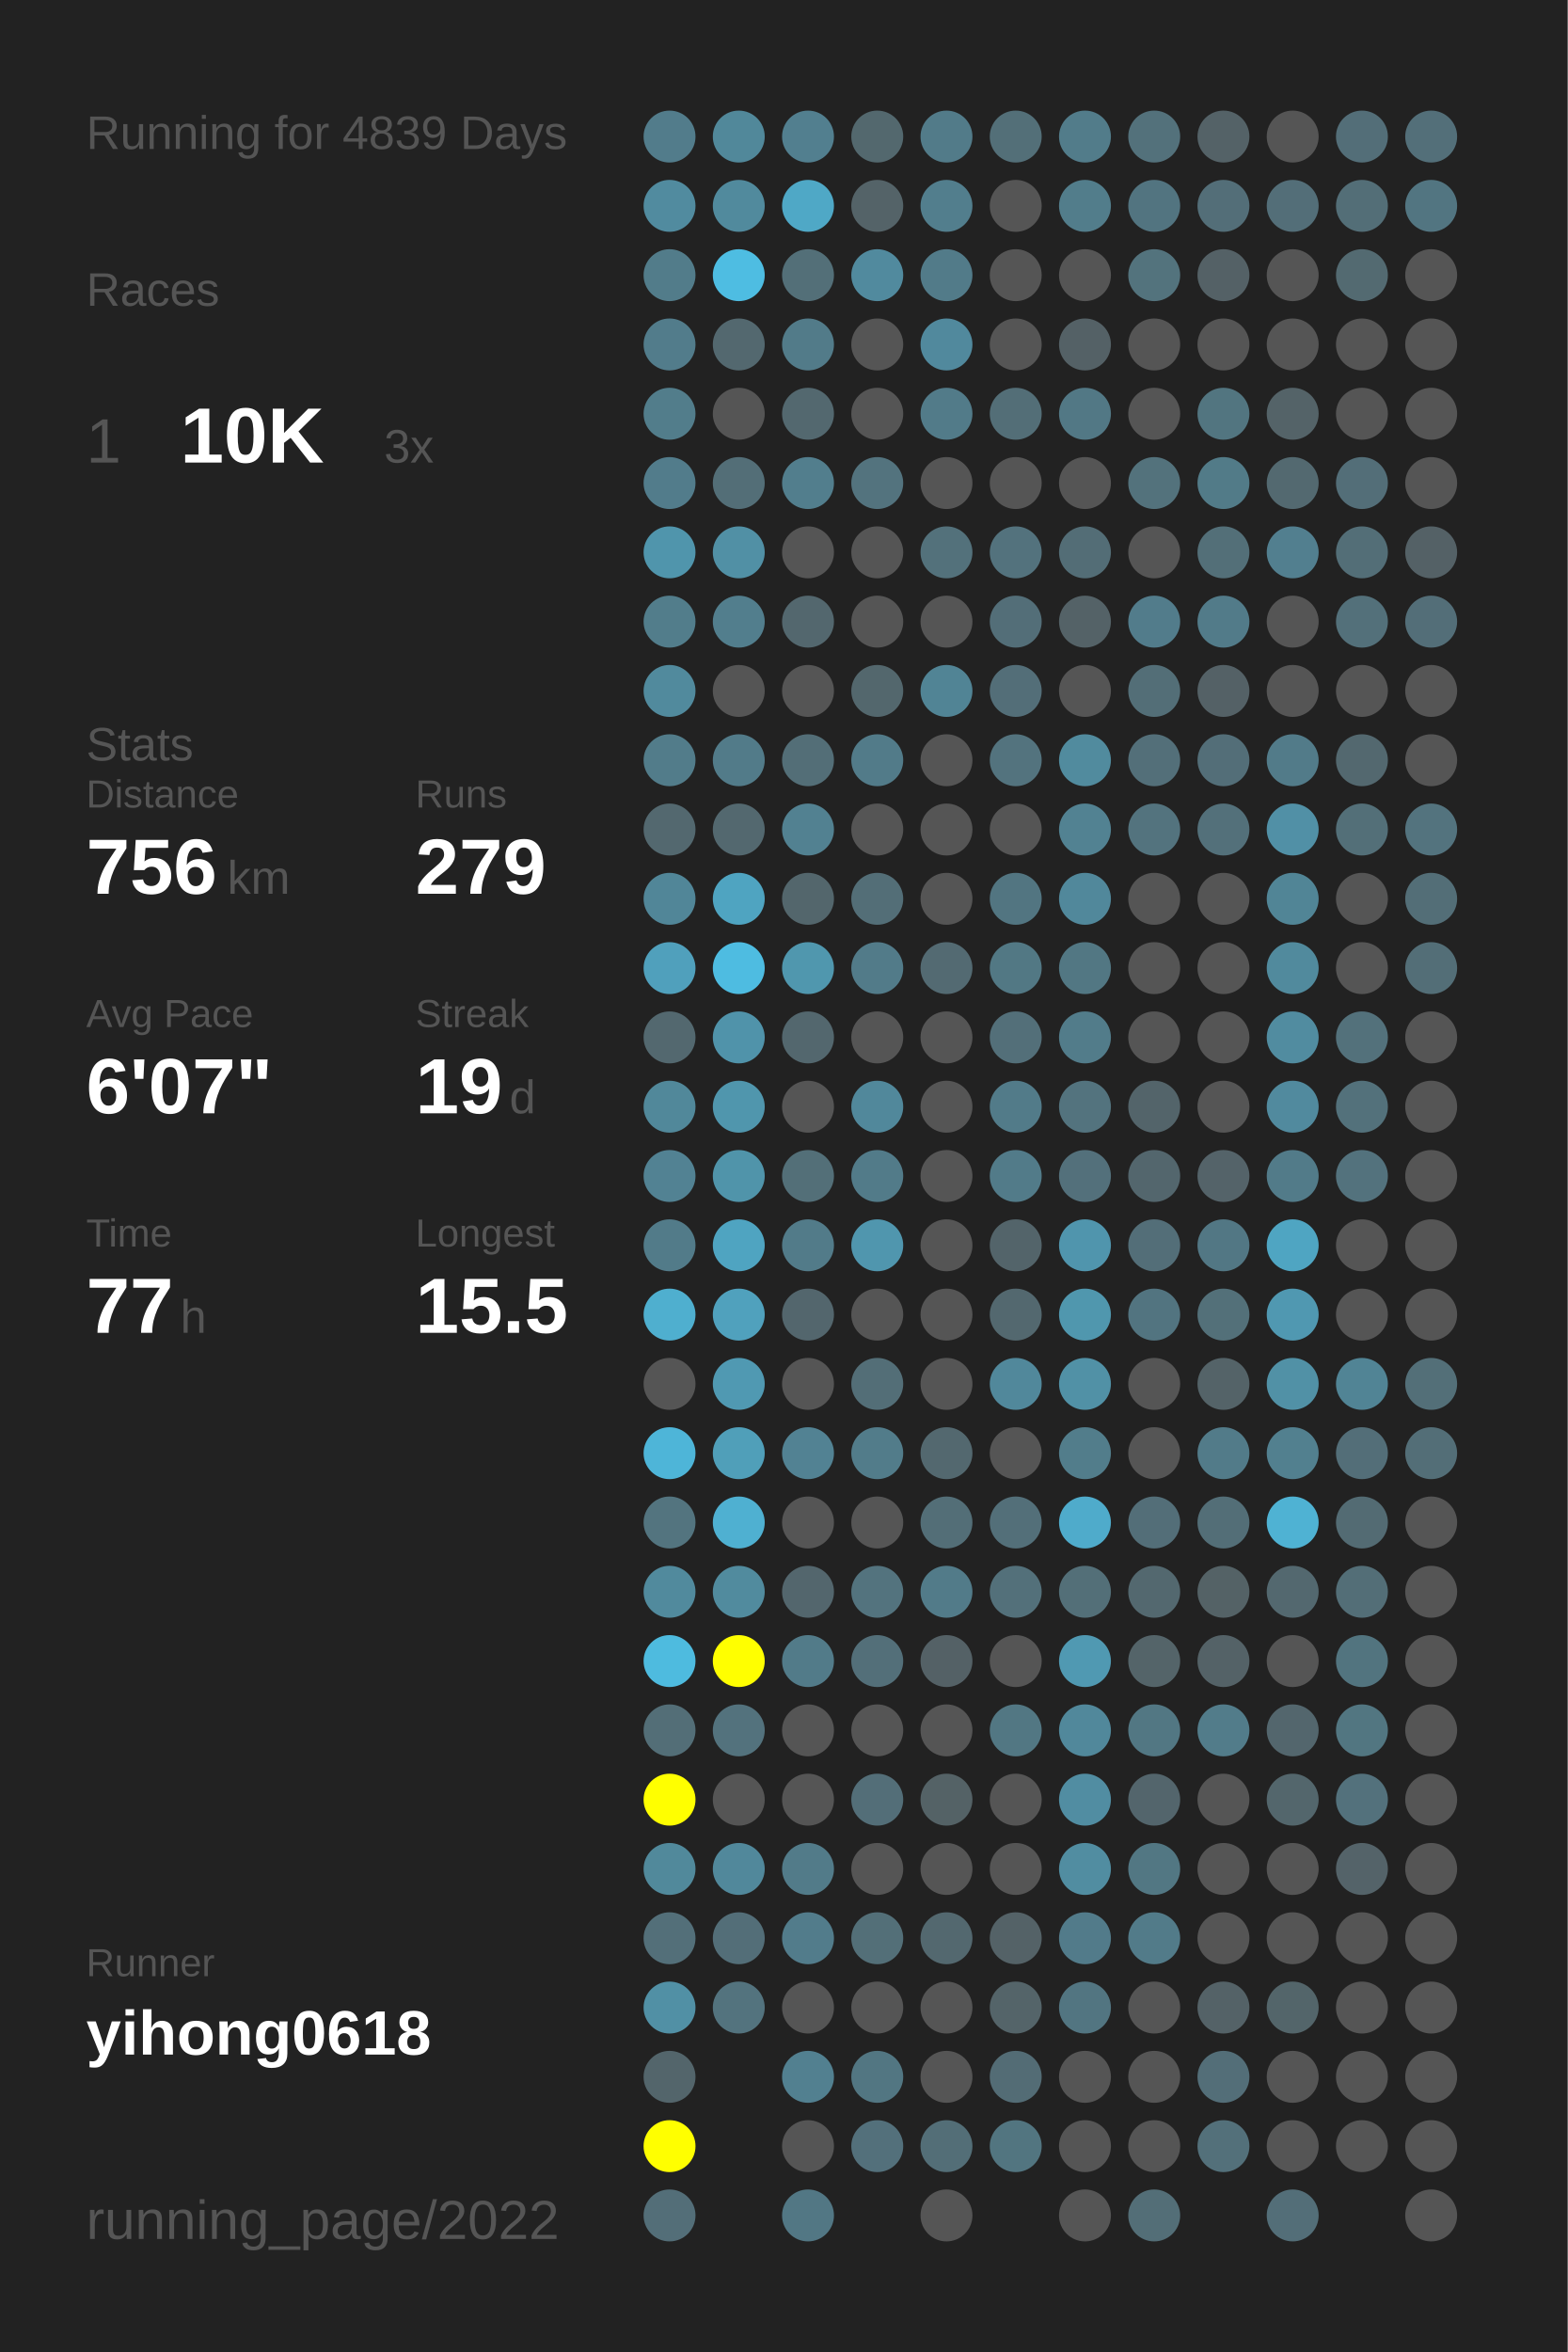
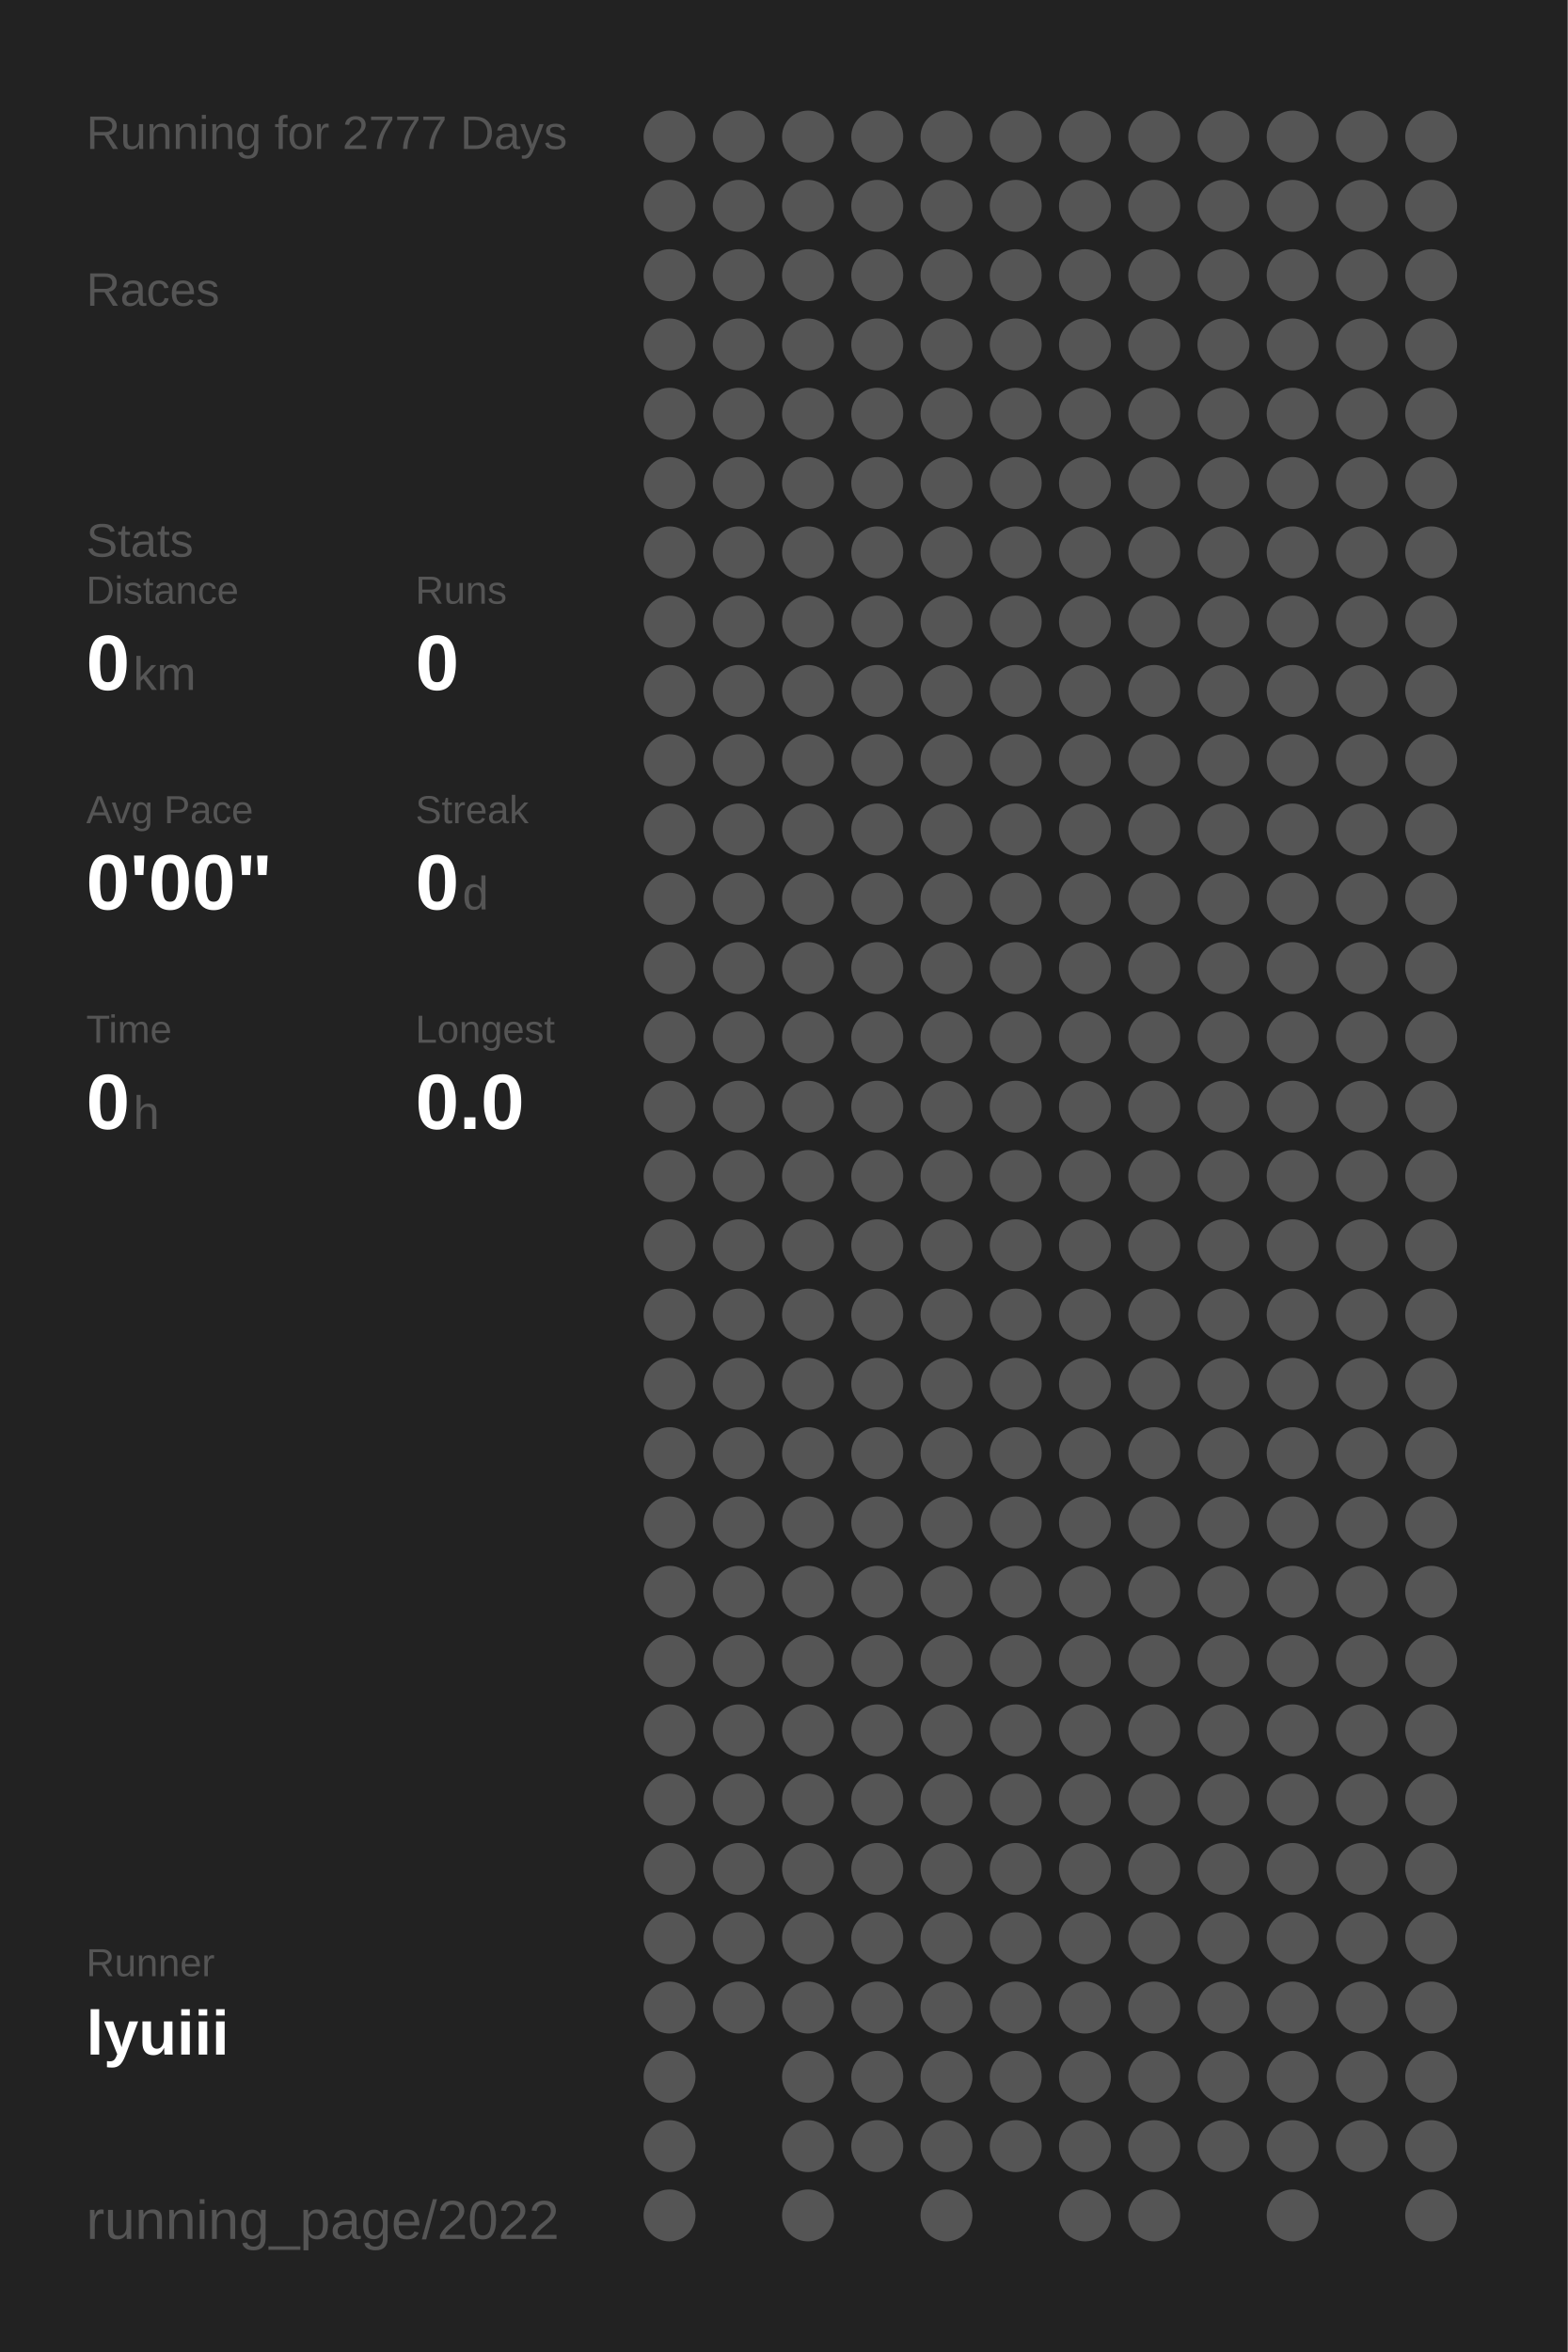
<svg xmlns="http://www.w3.org/2000/svg" baseProfile="full" height="300mm" version="1.1" viewBox="0,0,200,300" width="200mm">
  <defs />
  <rect fill="#222222" height="300" width="200" x="0" y="0" />
-   <text fill="#555555" style="font-size:6px; font-family:Arial;" x="11" y="19">Running for 4839 Days</text>
+   <text fill="#555555" style="font-size:6px; font-family:Arial;" x="11" y="19">Running for 2777 Days</text>
  <text fill="#555555" style="font-size:6px; font-family:Arial;" x="11" y="39">Races</text>
-   <text fill="#555555" style="font-size:8px; font-family:Arial;" x="11" y="59">1</text>
-   <text fill="#FFFFFF" style="font-size:10px; font-family:Arial; font-weight:bold;" x="23" y="59">10K</text>
-   <text fill="#555555" style="font-size:6px; font-family:Arial;" x="49" y="59">3x</text>
-   <text fill="#555555" style="font-size:6px; font-family:Arial;" x="11" y="97">Stats</text>
-   <text fill="#555555" style="font-size:5px; font-family:Arial;" x="11" y="103">Distance</text>
-   <text fill="#FFFFFF" style="font-size:10px; font-family:Arial; font-weight:bold;" x="11" y="114">756</text>
-   <text fill="#555555" style="font-size:6px; font-family:Arial;" x="29" y="114">km</text>
-   <text fill="#555555" style="font-size:5px; font-family:Arial;" x="53" y="103">Runs</text>
-   <text fill="#FFFFFF" style="font-size:10px; font-family:Arial; font-weight:bold;" x="53" y="114">279</text>
-   <text fill="#555555" style="font-size:5px; font-family:Arial;" x="11" y="131">Avg Pace</text>
-   <text fill="#FFFFFF" style="font-size:10px; font-family:Arial; font-weight:bold;" x="11" y="142">6'07"</text>
-   <text fill="#555555" style="font-size:5px; font-family:Arial;" x="53" y="131">Streak</text>
-   <text fill="#FFFFFF" style="font-size:10px; font-family:Arial; font-weight:bold;" x="53" y="142">19</text>
-   <text fill="#555555" style="font-size:6px; font-family:Arial;" x="65" y="142">d</text>
-   <text fill="#555555" style="font-size:5px; font-family:Arial;" x="11" y="159">Time</text>
-   <text fill="#FFFFFF" style="font-size:10px; font-family:Arial; font-weight:bold;" x="11" y="170">77</text>
-   <text fill="#555555" style="font-size:6px; font-family:Arial;" x="23" y="170">h</text>
-   <text fill="#555555" style="font-size:5px; font-family:Arial;" x="53" y="159">Longest</text>
-   <text fill="#FFFFFF" style="font-size:10px; font-family:Arial; font-weight:bold;" x="53" y="170">15.5</text>
+   <text fill="#555555" style="font-size:6px; font-family:Arial;" x="11" y="71">Stats</text>
+   <text fill="#555555" style="font-size:5px; font-family:Arial;" x="11" y="77">Distance</text>
+   <text fill="#FFFFFF" style="font-size:10px; font-family:Arial; font-weight:bold;" x="11" y="88">0</text>
+   <text fill="#555555" style="font-size:6px; font-family:Arial;" x="17" y="88">km</text>
+   <text fill="#555555" style="font-size:5px; font-family:Arial;" x="53" y="77">Runs</text>
+   <text fill="#FFFFFF" style="font-size:10px; font-family:Arial; font-weight:bold;" x="53" y="88">0</text>
+   <text fill="#555555" style="font-size:5px; font-family:Arial;" x="11" y="105">Avg Pace</text>
+   <text fill="#FFFFFF" style="font-size:10px; font-family:Arial; font-weight:bold;" x="11" y="116">0'00"</text>
+   <text fill="#555555" style="font-size:5px; font-family:Arial;" x="53" y="105">Streak</text>
+   <text fill="#FFFFFF" style="font-size:10px; font-family:Arial; font-weight:bold;" x="53" y="116">0</text>
+   <text fill="#555555" style="font-size:6px; font-family:Arial;" x="59" y="116">d</text>
+   <text fill="#555555" style="font-size:5px; font-family:Arial;" x="11" y="133">Time</text>
+   <text fill="#FFFFFF" style="font-size:10px; font-family:Arial; font-weight:bold;" x="11" y="144">0</text>
+   <text fill="#555555" style="font-size:6px; font-family:Arial;" x="17" y="144">h</text>
+   <text fill="#555555" style="font-size:5px; font-family:Arial;" x="53" y="133">Longest</text>
+   <text fill="#FFFFFF" style="font-size:10px; font-family:Arial; font-weight:bold;" x="53" y="144">0.0</text>
  <text fill="#555555" style="font-size:5px; font-family:Arial;" x="11" y="252.065">Runner</text>
-   <text fill="#FFFFFF" style="font-size:8px; font-family:Arial; font-weight:bold;" x="11" y="262.065">yihong0618</text>
+   <text fill="#FFFFFF" style="font-size:8px; font-family:Arial; font-weight:bold;" x="11" y="262.065">lyuiii</text>
  <text fill="#555555" style="font-size:7px; font-family:Arial;" x="11" y="285.581">running_page/2022</text>
-   <circle cx="85.417" cy="17.419" fill="#527c8b" r="3.312" />
-   <circle cx="85.417" cy="26.258" fill="#518b9f" r="3.312" />
-   <circle cx="85.417" cy="35.097" fill="#527c8a" r="3.312" />
-   <circle cx="85.417" cy="43.935" fill="#527c8b" r="3.312" />
-   <circle cx="85.417" cy="52.774" fill="#527d8b" r="3.312" />
-   <circle cx="85.417" cy="61.613" fill="#527c8b" r="3.312" />
-   <circle cx="85.417" cy="70.452" fill="#5095ac" r="3.312" />
-   <circle cx="85.417" cy="79.29" fill="#527d8b" r="3.312" />
-   <circle cx="85.417" cy="88.129" fill="#518a9d" r="3.312" />
-   <circle cx="85.417" cy="96.968" fill="#527c8a" r="3.312" />
-   <circle cx="85.417" cy="105.806" fill="#53686f" r="3.312" />
-   <circle cx="85.417" cy="114.645" fill="#518698" r="3.312" />
-   <circle cx="85.417" cy="123.484" fill="#50a0bc" r="3.312" />
-   <circle cx="85.417" cy="132.323" fill="#53686f" r="3.312" />
-   <circle cx="85.417" cy="141.161" fill="#51889a" r="3.312" />
-   <circle cx="85.417" cy="150" fill="#528293" r="3.312" />
-   <circle cx="85.417" cy="158.839" fill="#527b89" r="3.312" />
-   <circle cx="85.417" cy="167.677" fill="#4fafcf" r="3.312" />
+   <circle cx="85.417" cy="17.419" fill="#555555" r="3.312" />
+   <circle cx="85.417" cy="26.258" fill="#555555" r="3.312" />
+   <circle cx="85.417" cy="35.097" fill="#555555" r="3.312" />
+   <circle cx="85.417" cy="43.935" fill="#555555" r="3.312" />
+   <circle cx="85.417" cy="52.774" fill="#555555" r="3.312" />
+   <circle cx="85.417" cy="61.613" fill="#555555" r="3.312" />
+   <circle cx="85.417" cy="70.452" fill="#555555" r="3.312" />
+   <circle cx="85.417" cy="79.29" fill="#555555" r="3.312" />
+   <circle cx="85.417" cy="88.129" fill="#555555" r="3.312" />
+   <circle cx="85.417" cy="96.968" fill="#555555" r="3.312" />
+   <circle cx="85.417" cy="105.806" fill="#555555" r="3.312" />
+   <circle cx="85.417" cy="114.645" fill="#555555" r="3.312" />
+   <circle cx="85.417" cy="123.484" fill="#555555" r="3.312" />
+   <circle cx="85.417" cy="132.323" fill="#555555" r="3.312" />
+   <circle cx="85.417" cy="141.161" fill="#555555" r="3.312" />
+   <circle cx="85.417" cy="150" fill="#555555" r="3.312" />
+   <circle cx="85.417" cy="158.839" fill="#555555" r="3.312" />
+   <circle cx="85.417" cy="167.677" fill="#555555" r="3.312" />
  <circle cx="85.417" cy="176.516" fill="#555555" r="3.312" />
-   <circle cx="85.417" cy="185.355" fill="#4eb5d8" r="3.312" />
-   <circle cx="85.417" cy="194.194" fill="#53747f" r="3.312" />
-   <circle cx="85.417" cy="203.032" fill="#518a9d" r="3.312" />
-   <circle cx="85.417" cy="211.871" fill="#4ebbdf" r="3.312" />
-   <circle cx="85.417" cy="220.71" fill="#536e77" r="3.312" />
-   <circle cx="85.417" cy="229.548" fill="#FFFF00" r="3.312" />
-   <circle cx="85.417" cy="238.387" fill="#51899b" r="3.312" />
-   <circle cx="85.417" cy="247.226" fill="#536f79" r="3.312" />
-   <circle cx="85.417" cy="256.065" fill="#5190a5" r="3.312" />
-   <circle cx="85.417" cy="264.903" fill="#53656b" r="3.312" />
-   <circle cx="85.417" cy="273.742" fill="#FFFF00" r="3.312" />
-   <circle cx="85.417" cy="282.581" fill="#536e78" r="3.312" />
-   <circle cx="94.25" cy="17.419" fill="#51889a" r="3.312" />
-   <circle cx="94.25" cy="26.258" fill="#518a9d" r="3.312" />
-   <circle cx="94.25" cy="35.097" fill="#4ebde2" r="3.312" />
-   <circle cx="94.25" cy="43.935" fill="#53686f" r="3.312" />
+   <circle cx="85.417" cy="185.355" fill="#555555" r="3.312" />
+   <circle cx="85.417" cy="194.194" fill="#555555" r="3.312" />
+   <circle cx="85.417" cy="203.032" fill="#555555" r="3.312" />
+   <circle cx="85.417" cy="211.871" fill="#555555" r="3.312" />
+   <circle cx="85.417" cy="220.71" fill="#555555" r="3.312" />
+   <circle cx="85.417" cy="229.548" fill="#555555" r="3.312" />
+   <circle cx="85.417" cy="238.387" fill="#555555" r="3.312" />
+   <circle cx="85.417" cy="247.226" fill="#555555" r="3.312" />
+   <circle cx="85.417" cy="256.065" fill="#555555" r="3.312" />
+   <circle cx="85.417" cy="264.903" fill="#555555" r="3.312" />
+   <circle cx="85.417" cy="273.742" fill="#555555" r="3.312" />
+   <circle cx="85.417" cy="282.581" fill="#555555" r="3.312" />
+   <circle cx="94.25" cy="17.419" fill="#555555" r="3.312" />
+   <circle cx="94.25" cy="26.258" fill="#555555" r="3.312" />
+   <circle cx="94.25" cy="35.097" fill="#555555" r="3.312" />
+   <circle cx="94.25" cy="43.935" fill="#555555" r="3.312" />
  <circle cx="94.25" cy="52.774" fill="#555555" r="3.312" />
-   <circle cx="94.25" cy="61.613" fill="#536e77" r="3.312" />
-   <circle cx="94.25" cy="70.452" fill="#5190a5" r="3.312" />
-   <circle cx="94.25" cy="79.29" fill="#527e8d" r="3.312" />
+   <circle cx="94.25" cy="61.613" fill="#555555" r="3.312" />
+   <circle cx="94.25" cy="70.452" fill="#555555" r="3.312" />
+   <circle cx="94.25" cy="79.29" fill="#555555" r="3.312" />
  <circle cx="94.25" cy="88.129" fill="#555555" r="3.312" />
-   <circle cx="94.25" cy="96.968" fill="#527b89" r="3.312" />
-   <circle cx="94.25" cy="105.806" fill="#53686f" r="3.312" />
-   <circle cx="94.25" cy="114.645" fill="#4fa4c1" r="3.312" />
-   <circle cx="94.25" cy="123.484" fill="#4ebce1" r="3.312" />
-   <circle cx="94.25" cy="132.323" fill="#5093aa" r="3.312" />
-   <circle cx="94.25" cy="141.161" fill="#5096ad" r="3.312" />
-   <circle cx="94.25" cy="150" fill="#5094aa" r="3.312" />
-   <circle cx="94.25" cy="158.839" fill="#4fa4c1" r="3.312" />
-   <circle cx="94.25" cy="167.677" fill="#50a1bd" r="3.312" />
-   <circle cx="94.25" cy="176.516" fill="#5099b2" r="3.312" />
-   <circle cx="94.25" cy="185.355" fill="#509fb9" r="3.312" />
-   <circle cx="94.25" cy="194.194" fill="#4fb0d1" r="3.312" />
-   <circle cx="94.25" cy="203.032" fill="#518b9e" r="3.312" />
-   <circle cx="94.25" cy="211.871" fill="#FFFF00" r="3.312" />
-   <circle cx="94.25" cy="220.71" fill="#53727d" r="3.312" />
+   <circle cx="94.25" cy="96.968" fill="#555555" r="3.312" />
+   <circle cx="94.25" cy="105.806" fill="#555555" r="3.312" />
+   <circle cx="94.25" cy="114.645" fill="#555555" r="3.312" />
+   <circle cx="94.25" cy="123.484" fill="#555555" r="3.312" />
+   <circle cx="94.25" cy="132.323" fill="#555555" r="3.312" />
+   <circle cx="94.25" cy="141.161" fill="#555555" r="3.312" />
+   <circle cx="94.25" cy="150" fill="#555555" r="3.312" />
+   <circle cx="94.25" cy="158.839" fill="#555555" r="3.312" />
+   <circle cx="94.25" cy="167.677" fill="#555555" r="3.312" />
+   <circle cx="94.25" cy="176.516" fill="#555555" r="3.312" />
+   <circle cx="94.25" cy="185.355" fill="#555555" r="3.312" />
+   <circle cx="94.25" cy="194.194" fill="#555555" r="3.312" />
+   <circle cx="94.25" cy="203.032" fill="#555555" r="3.312" />
+   <circle cx="94.25" cy="211.871" fill="#555555" r="3.312" />
+   <circle cx="94.25" cy="220.71" fill="#555555" r="3.312" />
  <circle cx="94.25" cy="229.548" fill="#555555" r="3.312" />
-   <circle cx="94.25" cy="238.387" fill="#51889b" r="3.312" />
-   <circle cx="94.25" cy="247.226" fill="#536e78" r="3.312" />
-   <circle cx="94.25" cy="256.065" fill="#53737e" r="3.312" />
-   <circle cx="103.083" cy="17.419" fill="#527f8f" r="3.312" />
-   <circle cx="103.083" cy="26.258" fill="#4fa8c6" r="3.312" />
-   <circle cx="103.083" cy="35.097" fill="#536f78" r="3.312" />
-   <circle cx="103.083" cy="43.935" fill="#527b89" r="3.312" />
-   <circle cx="103.083" cy="52.774" fill="#53686f" r="3.312" />
-   <circle cx="103.083" cy="61.613" fill="#527e8d" r="3.312" />
+   <circle cx="94.25" cy="238.387" fill="#555555" r="3.312" />
+   <circle cx="94.25" cy="247.226" fill="#555555" r="3.312" />
+   <circle cx="94.25" cy="256.065" fill="#555555" r="3.312" />
+   <circle cx="103.083" cy="17.419" fill="#555555" r="3.312" />
+   <circle cx="103.083" cy="26.258" fill="#555555" r="3.312" />
+   <circle cx="103.083" cy="35.097" fill="#555555" r="3.312" />
+   <circle cx="103.083" cy="43.935" fill="#555555" r="3.312" />
+   <circle cx="103.083" cy="52.774" fill="#555555" r="3.312" />
+   <circle cx="103.083" cy="61.613" fill="#555555" r="3.312" />
  <circle cx="103.083" cy="70.452" fill="#555555" r="3.312" />
-   <circle cx="103.083" cy="79.29" fill="#53676e" r="3.312" />
+   <circle cx="103.083" cy="79.29" fill="#555555" r="3.312" />
  <circle cx="103.083" cy="88.129" fill="#555555" r="3.312" />
-   <circle cx="103.083" cy="96.968" fill="#536e77" r="3.312" />
-   <circle cx="103.083" cy="105.806" fill="#528191" r="3.312" />
-   <circle cx="103.083" cy="114.645" fill="#53666c" r="3.312" />
-   <circle cx="103.083" cy="123.484" fill="#5097ae" r="3.312" />
-   <circle cx="103.083" cy="132.323" fill="#53676e" r="3.312" />
+   <circle cx="103.083" cy="96.968" fill="#555555" r="3.312" />
+   <circle cx="103.083" cy="105.806" fill="#555555" r="3.312" />
+   <circle cx="103.083" cy="114.645" fill="#555555" r="3.312" />
+   <circle cx="103.083" cy="123.484" fill="#555555" r="3.312" />
+   <circle cx="103.083" cy="132.323" fill="#555555" r="3.312" />
  <circle cx="103.083" cy="141.161" fill="#555555" r="3.312" />
-   <circle cx="103.083" cy="150" fill="#536f78" r="3.312" />
-   <circle cx="103.083" cy="158.839" fill="#527b89" r="3.312" />
-   <circle cx="103.083" cy="167.677" fill="#53666d" r="3.312" />
+   <circle cx="103.083" cy="150" fill="#555555" r="3.312" />
+   <circle cx="103.083" cy="158.839" fill="#555555" r="3.312" />
+   <circle cx="103.083" cy="167.677" fill="#555555" r="3.312" />
  <circle cx="103.083" cy="176.516" fill="#555555" r="3.312" />
-   <circle cx="103.083" cy="185.355" fill="#528293" r="3.312" />
+   <circle cx="103.083" cy="185.355" fill="#555555" r="3.312" />
  <circle cx="103.083" cy="194.194" fill="#555555" r="3.312" />
-   <circle cx="103.083" cy="203.032" fill="#53666d" r="3.312" />
-   <circle cx="103.083" cy="211.871" fill="#527b89" r="3.312" />
+   <circle cx="103.083" cy="203.032" fill="#555555" r="3.312" />
+   <circle cx="103.083" cy="211.871" fill="#555555" r="3.312" />
  <circle cx="103.083" cy="220.71" fill="#555555" r="3.312" />
  <circle cx="103.083" cy="229.548" fill="#555555" r="3.312" />
-   <circle cx="103.083" cy="238.387" fill="#527b89" r="3.312" />
-   <circle cx="103.083" cy="247.226" fill="#527c8b" r="3.312" />
+   <circle cx="103.083" cy="238.387" fill="#555555" r="3.312" />
+   <circle cx="103.083" cy="247.226" fill="#555555" r="3.312" />
  <circle cx="103.083" cy="256.065" fill="#555555" r="3.312" />
-   <circle cx="103.083" cy="264.903" fill="#528090" r="3.312" />
+   <circle cx="103.083" cy="264.903" fill="#555555" r="3.312" />
  <circle cx="103.083" cy="273.742" fill="#555555" r="3.312" />
-   <circle cx="103.083" cy="282.581" fill="#527784" r="3.312" />
-   <circle cx="111.917" cy="17.419" fill="#53686e" r="3.312" />
-   <circle cx="111.917" cy="26.258" fill="#546368" r="3.312" />
-   <circle cx="111.917" cy="35.097" fill="#518a9e" r="3.312" />
+   <circle cx="103.083" cy="282.581" fill="#555555" r="3.312" />
+   <circle cx="111.917" cy="17.419" fill="#555555" r="3.312" />
+   <circle cx="111.917" cy="26.258" fill="#555555" r="3.312" />
+   <circle cx="111.917" cy="35.097" fill="#555555" r="3.312" />
  <circle cx="111.917" cy="43.935" fill="#555555" r="3.312" />
  <circle cx="111.917" cy="52.774" fill="#555555" r="3.312" />
-   <circle cx="111.917" cy="61.613" fill="#53737e" r="3.312" />
+   <circle cx="111.917" cy="61.613" fill="#555555" r="3.312" />
  <circle cx="111.917" cy="70.452" fill="#555555" r="3.312" />
  <circle cx="111.917" cy="79.29" fill="#555555" r="3.312" />
-   <circle cx="111.917" cy="88.129" fill="#53676d" r="3.312" />
-   <circle cx="111.917" cy="96.968" fill="#527b89" r="3.312" />
+   <circle cx="111.917" cy="88.129" fill="#555555" r="3.312" />
+   <circle cx="111.917" cy="96.968" fill="#555555" r="3.312" />
  <circle cx="111.917" cy="105.806" fill="#555555" r="3.312" />
-   <circle cx="111.917" cy="114.645" fill="#536e77" r="3.312" />
-   <circle cx="111.917" cy="123.484" fill="#527b89" r="3.312" />
+   <circle cx="111.917" cy="114.645" fill="#555555" r="3.312" />
+   <circle cx="111.917" cy="123.484" fill="#555555" r="3.312" />
  <circle cx="111.917" cy="132.323" fill="#555555" r="3.312" />
-   <circle cx="111.917" cy="141.161" fill="#51889b" r="3.312" />
-   <circle cx="111.917" cy="150" fill="#527b89" r="3.312" />
-   <circle cx="111.917" cy="158.839" fill="#5096ae" r="3.312" />
+   <circle cx="111.917" cy="141.161" fill="#555555" r="3.312" />
+   <circle cx="111.917" cy="150" fill="#555555" r="3.312" />
+   <circle cx="111.917" cy="158.839" fill="#555555" r="3.312" />
  <circle cx="111.917" cy="167.677" fill="#555555" r="3.312" />
-   <circle cx="111.917" cy="176.516" fill="#536e77" r="3.312" />
-   <circle cx="111.917" cy="185.355" fill="#527c8a" r="3.312" />
+   <circle cx="111.917" cy="176.516" fill="#555555" r="3.312" />
+   <circle cx="111.917" cy="185.355" fill="#555555" r="3.312" />
  <circle cx="111.917" cy="194.194" fill="#555555" r="3.312" />
-   <circle cx="111.917" cy="203.032" fill="#53737e" r="3.312" />
-   <circle cx="111.917" cy="211.871" fill="#536f79" r="3.312" />
+   <circle cx="111.917" cy="203.032" fill="#555555" r="3.312" />
+   <circle cx="111.917" cy="211.871" fill="#555555" r="3.312" />
  <circle cx="111.917" cy="220.71" fill="#555555" r="3.312" />
-   <circle cx="111.917" cy="229.548" fill="#536e78" r="3.312" />
+   <circle cx="111.917" cy="229.548" fill="#555555" r="3.312" />
  <circle cx="111.917" cy="238.387" fill="#555555" r="3.312" />
-   <circle cx="111.917" cy="247.226" fill="#536f78" r="3.312" />
+   <circle cx="111.917" cy="247.226" fill="#555555" r="3.312" />
  <circle cx="111.917" cy="256.065" fill="#555555" r="3.312" />
-   <circle cx="111.917" cy="264.903" fill="#527682" r="3.312" />
-   <circle cx="111.917" cy="273.742" fill="#53707b" r="3.312" />
-   <circle cx="120.75" cy="17.419" fill="#527b89" r="3.312" />
-   <circle cx="120.75" cy="26.258" fill="#527e8d" r="3.312" />
-   <circle cx="120.75" cy="35.097" fill="#527b89" r="3.312" />
-   <circle cx="120.75" cy="43.935" fill="#51899d" r="3.312" />
-   <circle cx="120.75" cy="52.774" fill="#527b89" r="3.312" />
+   <circle cx="111.917" cy="264.903" fill="#555555" r="3.312" />
+   <circle cx="111.917" cy="273.742" fill="#555555" r="3.312" />
+   <circle cx="120.75" cy="17.419" fill="#555555" r="3.312" />
+   <circle cx="120.75" cy="26.258" fill="#555555" r="3.312" />
+   <circle cx="120.75" cy="35.097" fill="#555555" r="3.312" />
+   <circle cx="120.75" cy="43.935" fill="#555555" r="3.312" />
+   <circle cx="120.75" cy="52.774" fill="#555555" r="3.312" />
  <circle cx="120.75" cy="61.613" fill="#555555" r="3.312" />
-   <circle cx="120.75" cy="70.452" fill="#53717b" r="3.312" />
+   <circle cx="120.75" cy="70.452" fill="#555555" r="3.312" />
  <circle cx="120.75" cy="79.29" fill="#555555" r="3.312" />
-   <circle cx="120.75" cy="88.129" fill="#518495" r="3.312" />
+   <circle cx="120.75" cy="88.129" fill="#555555" r="3.312" />
  <circle cx="120.75" cy="96.968" fill="#555555" r="3.312" />
  <circle cx="120.75" cy="105.806" fill="#555555" r="3.312" />
  <circle cx="120.75" cy="114.645" fill="#555555" r="3.312" />
-   <circle cx="120.75" cy="123.484" fill="#536a72" r="3.312" />
+   <circle cx="120.75" cy="123.484" fill="#555555" r="3.312" />
  <circle cx="120.75" cy="132.323" fill="#555555" r="3.312" />
  <circle cx="120.75" cy="141.161" fill="#555555" r="3.312" />
  <circle cx="120.75" cy="150" fill="#555555" r="3.312" />
  <circle cx="120.75" cy="158.839" fill="#555555" r="3.312" />
  <circle cx="120.75" cy="167.677" fill="#555555" r="3.312" />
  <circle cx="120.75" cy="176.516" fill="#555555" r="3.312" />
-   <circle cx="120.75" cy="185.355" fill="#53686f" r="3.312" />
-   <circle cx="120.75" cy="194.194" fill="#536e77" r="3.312" />
-   <circle cx="120.75" cy="203.032" fill="#527b89" r="3.312" />
-   <circle cx="120.75" cy="211.871" fill="#546166" r="3.312" />
+   <circle cx="120.75" cy="185.355" fill="#555555" r="3.312" />
+   <circle cx="120.75" cy="194.194" fill="#555555" r="3.312" />
+   <circle cx="120.75" cy="203.032" fill="#555555" r="3.312" />
+   <circle cx="120.75" cy="211.871" fill="#555555" r="3.312" />
  <circle cx="120.75" cy="220.71" fill="#555555" r="3.312" />
-   <circle cx="120.75" cy="229.548" fill="#546266" r="3.312" />
+   <circle cx="120.75" cy="229.548" fill="#555555" r="3.312" />
  <circle cx="120.75" cy="238.387" fill="#555555" r="3.312" />
-   <circle cx="120.75" cy="247.226" fill="#53686f" r="3.312" />
+   <circle cx="120.75" cy="247.226" fill="#555555" r="3.312" />
  <circle cx="120.75" cy="256.065" fill="#555555" r="3.312" />
  <circle cx="120.75" cy="264.903" fill="#555555" r="3.312" />
-   <circle cx="120.75" cy="273.742" fill="#536e77" r="3.312" />
+   <circle cx="120.75" cy="273.742" fill="#555555" r="3.312" />
  <circle cx="120.75" cy="282.581" fill="#555555" r="3.312" />
-   <circle cx="129.583" cy="17.419" fill="#536f78" r="3.312" />
+   <circle cx="129.583" cy="17.419" fill="#555555" r="3.312" />
  <circle cx="129.583" cy="26.258" fill="#555555" r="3.312" />
  <circle cx="129.583" cy="35.097" fill="#555555" r="3.312" />
  <circle cx="129.583" cy="43.935" fill="#555555" r="3.312" />
-   <circle cx="129.583" cy="52.774" fill="#536e77" r="3.312" />
+   <circle cx="129.583" cy="52.774" fill="#555555" r="3.312" />
  <circle cx="129.583" cy="61.613" fill="#555555" r="3.312" />
-   <circle cx="129.583" cy="70.452" fill="#53727d" r="3.312" />
-   <circle cx="129.583" cy="79.29" fill="#536e78" r="3.312" />
-   <circle cx="129.583" cy="88.129" fill="#536e78" r="3.312" />
-   <circle cx="129.583" cy="96.968" fill="#53737e" r="3.312" />
+   <circle cx="129.583" cy="70.452" fill="#555555" r="3.312" />
+   <circle cx="129.583" cy="79.29" fill="#555555" r="3.312" />
+   <circle cx="129.583" cy="88.129" fill="#555555" r="3.312" />
+   <circle cx="129.583" cy="96.968" fill="#555555" r="3.312" />
  <circle cx="129.583" cy="105.806" fill="#555555" r="3.312" />
-   <circle cx="129.583" cy="114.645" fill="#527581" r="3.312" />
-   <circle cx="129.583" cy="123.484" fill="#527884" r="3.312" />
-   <circle cx="129.583" cy="132.323" fill="#536f79" r="3.312" />
-   <circle cx="129.583" cy="141.161" fill="#527b89" r="3.312" />
-   <circle cx="129.583" cy="150" fill="#527b89" r="3.312" />
-   <circle cx="129.583" cy="158.839" fill="#53646a" r="3.312" />
-   <circle cx="129.583" cy="167.677" fill="#53686f" r="3.312" />
-   <circle cx="129.583" cy="176.516" fill="#51889b" r="3.312" />
+   <circle cx="129.583" cy="114.645" fill="#555555" r="3.312" />
+   <circle cx="129.583" cy="123.484" fill="#555555" r="3.312" />
+   <circle cx="129.583" cy="132.323" fill="#555555" r="3.312" />
+   <circle cx="129.583" cy="141.161" fill="#555555" r="3.312" />
+   <circle cx="129.583" cy="150" fill="#555555" r="3.312" />
+   <circle cx="129.583" cy="158.839" fill="#555555" r="3.312" />
+   <circle cx="129.583" cy="167.677" fill="#555555" r="3.312" />
+   <circle cx="129.583" cy="176.516" fill="#555555" r="3.312" />
  <circle cx="129.583" cy="185.355" fill="#555555" r="3.312" />
-   <circle cx="129.583" cy="194.194" fill="#536f79" r="3.312" />
-   <circle cx="129.583" cy="203.032" fill="#53707a" r="3.312" />
+   <circle cx="129.583" cy="194.194" fill="#555555" r="3.312" />
+   <circle cx="129.583" cy="203.032" fill="#555555" r="3.312" />
  <circle cx="129.583" cy="211.871" fill="#555555" r="3.312" />
-   <circle cx="129.583" cy="220.71" fill="#527783" r="3.312" />
+   <circle cx="129.583" cy="220.71" fill="#555555" r="3.312" />
  <circle cx="129.583" cy="229.548" fill="#555555" r="3.312" />
  <circle cx="129.583" cy="238.387" fill="#555555" r="3.312" />
-   <circle cx="129.583" cy="247.226" fill="#546267" r="3.312" />
-   <circle cx="129.583" cy="256.065" fill="#546469" r="3.312" />
-   <circle cx="129.583" cy="264.903" fill="#536c75" r="3.312" />
-   <circle cx="129.583" cy="273.742" fill="#527580" r="3.312" />
-   <circle cx="138.417" cy="17.419" fill="#527c8a" r="3.312" />
-   <circle cx="138.417" cy="26.258" fill="#527d8b" r="3.312" />
+   <circle cx="129.583" cy="247.226" fill="#555555" r="3.312" />
+   <circle cx="129.583" cy="256.065" fill="#555555" r="3.312" />
+   <circle cx="129.583" cy="264.903" fill="#555555" r="3.312" />
+   <circle cx="129.583" cy="273.742" fill="#555555" r="3.312" />
+   <circle cx="138.417" cy="17.419" fill="#555555" r="3.312" />
+   <circle cx="138.417" cy="26.258" fill="#555555" r="3.312" />
  <circle cx="138.417" cy="35.097" fill="#555555" r="3.312" />
-   <circle cx="138.417" cy="43.935" fill="#546166" r="3.312" />
-   <circle cx="138.417" cy="52.774" fill="#527885" r="3.312" />
+   <circle cx="138.417" cy="43.935" fill="#555555" r="3.312" />
+   <circle cx="138.417" cy="52.774" fill="#555555" r="3.312" />
  <circle cx="138.417" cy="61.613" fill="#555555" r="3.312" />
-   <circle cx="138.417" cy="70.452" fill="#536d76" r="3.312" />
-   <circle cx="138.417" cy="79.29" fill="#546267" r="3.312" />
+   <circle cx="138.417" cy="70.452" fill="#555555" r="3.312" />
+   <circle cx="138.417" cy="79.29" fill="#555555" r="3.312" />
  <circle cx="138.417" cy="88.129" fill="#555555" r="3.312" />
-   <circle cx="138.417" cy="96.968" fill="#518b9e" r="3.312" />
-   <circle cx="138.417" cy="105.806" fill="#528292" r="3.312" />
-   <circle cx="138.417" cy="114.645" fill="#51889b" r="3.312" />
-   <circle cx="138.417" cy="123.484" fill="#527783" r="3.312" />
-   <circle cx="138.417" cy="132.323" fill="#527c8a" r="3.312" />
-   <circle cx="138.417" cy="141.161" fill="#53737e" r="3.312" />
-   <circle cx="138.417" cy="150" fill="#53707b" r="3.312" />
-   <circle cx="138.417" cy="158.839" fill="#5095ad" r="3.312" />
-   <circle cx="138.417" cy="167.677" fill="#5097ae" r="3.312" />
-   <circle cx="138.417" cy="176.516" fill="#5191a6" r="3.312" />
-   <circle cx="138.417" cy="185.355" fill="#527d8b" r="3.312" />
-   <circle cx="138.417" cy="194.194" fill="#4fabcb" r="3.312" />
-   <circle cx="138.417" cy="203.032" fill="#536f78" r="3.312" />
-   <circle cx="138.417" cy="211.871" fill="#5099b2" r="3.312" />
-   <circle cx="138.417" cy="220.71" fill="#51889b" r="3.312" />
-   <circle cx="138.417" cy="229.548" fill="#518da2" r="3.312" />
-   <circle cx="138.417" cy="238.387" fill="#518da1" r="3.312" />
-   <circle cx="138.417" cy="247.226" fill="#527b8a" r="3.312" />
-   <circle cx="138.417" cy="256.065" fill="#527581" r="3.312" />
+   <circle cx="138.417" cy="96.968" fill="#555555" r="3.312" />
+   <circle cx="138.417" cy="105.806" fill="#555555" r="3.312" />
+   <circle cx="138.417" cy="114.645" fill="#555555" r="3.312" />
+   <circle cx="138.417" cy="123.484" fill="#555555" r="3.312" />
+   <circle cx="138.417" cy="132.323" fill="#555555" r="3.312" />
+   <circle cx="138.417" cy="141.161" fill="#555555" r="3.312" />
+   <circle cx="138.417" cy="150" fill="#555555" r="3.312" />
+   <circle cx="138.417" cy="158.839" fill="#555555" r="3.312" />
+   <circle cx="138.417" cy="167.677" fill="#555555" r="3.312" />
+   <circle cx="138.417" cy="176.516" fill="#555555" r="3.312" />
+   <circle cx="138.417" cy="185.355" fill="#555555" r="3.312" />
+   <circle cx="138.417" cy="194.194" fill="#555555" r="3.312" />
+   <circle cx="138.417" cy="203.032" fill="#555555" r="3.312" />
+   <circle cx="138.417" cy="211.871" fill="#555555" r="3.312" />
+   <circle cx="138.417" cy="220.71" fill="#555555" r="3.312" />
+   <circle cx="138.417" cy="229.548" fill="#555555" r="3.312" />
+   <circle cx="138.417" cy="238.387" fill="#555555" r="3.312" />
+   <circle cx="138.417" cy="247.226" fill="#555555" r="3.312" />
+   <circle cx="138.417" cy="256.065" fill="#555555" r="3.312" />
  <circle cx="138.417" cy="264.903" fill="#555555" r="3.312" />
  <circle cx="138.417" cy="273.742" fill="#555555" r="3.312" />
  <circle cx="138.417" cy="282.581" fill="#555555" r="3.312" />
-   <circle cx="147.25" cy="17.419" fill="#53717b" r="3.312" />
-   <circle cx="147.25" cy="26.258" fill="#527480" r="3.312" />
-   <circle cx="147.25" cy="35.097" fill="#53737d" r="3.312" />
+   <circle cx="147.25" cy="17.419" fill="#555555" r="3.312" />
+   <circle cx="147.25" cy="26.258" fill="#555555" r="3.312" />
+   <circle cx="147.25" cy="35.097" fill="#555555" r="3.312" />
  <circle cx="147.25" cy="43.935" fill="#555555" r="3.312" />
  <circle cx="147.25" cy="52.774" fill="#555555" r="3.312" />
-   <circle cx="147.25" cy="61.613" fill="#53727c" r="3.312" />
+   <circle cx="147.25" cy="61.613" fill="#555555" r="3.312" />
  <circle cx="147.25" cy="70.452" fill="#555555" r="3.312" />
-   <circle cx="147.25" cy="79.29" fill="#527c8b" r="3.312" />
-   <circle cx="147.25" cy="88.129" fill="#536e77" r="3.312" />
-   <circle cx="147.25" cy="96.968" fill="#536f79" r="3.312" />
-   <circle cx="147.25" cy="105.806" fill="#53737e" r="3.312" />
+   <circle cx="147.25" cy="79.29" fill="#555555" r="3.312" />
+   <circle cx="147.25" cy="88.129" fill="#555555" r="3.312" />
+   <circle cx="147.25" cy="96.968" fill="#555555" r="3.312" />
+   <circle cx="147.25" cy="105.806" fill="#555555" r="3.312" />
  <circle cx="147.25" cy="114.645" fill="#555555" r="3.312" />
  <circle cx="147.25" cy="123.484" fill="#555555" r="3.312" />
  <circle cx="147.25" cy="132.323" fill="#555555" r="3.312" />
-   <circle cx="147.25" cy="141.161" fill="#53646a" r="3.312" />
-   <circle cx="147.25" cy="150" fill="#53666d" r="3.312" />
-   <circle cx="147.25" cy="158.839" fill="#536e78" r="3.312" />
-   <circle cx="147.25" cy="167.677" fill="#527480" r="3.312" />
+   <circle cx="147.25" cy="141.161" fill="#555555" r="3.312" />
+   <circle cx="147.25" cy="150" fill="#555555" r="3.312" />
+   <circle cx="147.25" cy="158.839" fill="#555555" r="3.312" />
+   <circle cx="147.25" cy="167.677" fill="#555555" r="3.312" />
  <circle cx="147.25" cy="176.516" fill="#555555" r="3.312" />
  <circle cx="147.25" cy="185.355" fill="#555555" r="3.312" />
-   <circle cx="147.25" cy="194.194" fill="#536e78" r="3.312" />
-   <circle cx="147.25" cy="203.032" fill="#53686f" r="3.312" />
-   <circle cx="147.25" cy="211.871" fill="#546469" r="3.312" />
-   <circle cx="147.25" cy="220.71" fill="#527783" r="3.312" />
-   <circle cx="147.25" cy="229.548" fill="#53656c" r="3.312" />
-   <circle cx="147.25" cy="238.387" fill="#527783" r="3.312" />
-   <circle cx="147.25" cy="247.226" fill="#527b89" r="3.312" />
+   <circle cx="147.25" cy="194.194" fill="#555555" r="3.312" />
+   <circle cx="147.25" cy="203.032" fill="#555555" r="3.312" />
+   <circle cx="147.25" cy="211.871" fill="#555555" r="3.312" />
+   <circle cx="147.25" cy="220.71" fill="#555555" r="3.312" />
+   <circle cx="147.25" cy="229.548" fill="#555555" r="3.312" />
+   <circle cx="147.25" cy="238.387" fill="#555555" r="3.312" />
+   <circle cx="147.25" cy="247.226" fill="#555555" r="3.312" />
  <circle cx="147.25" cy="256.065" fill="#555555" r="3.312" />
  <circle cx="147.25" cy="264.903" fill="#555555" r="3.312" />
  <circle cx="147.25" cy="273.742" fill="#555555" r="3.312" />
-   <circle cx="147.25" cy="282.581" fill="#536e77" r="3.312" />
-   <circle cx="156.083" cy="17.419" fill="#546267" r="3.312" />
-   <circle cx="156.083" cy="26.258" fill="#536e78" r="3.312" />
-   <circle cx="156.083" cy="35.097" fill="#546166" r="3.312" />
+   <circle cx="147.25" cy="282.581" fill="#555555" r="3.312" />
+   <circle cx="156.083" cy="17.419" fill="#555555" r="3.312" />
+   <circle cx="156.083" cy="26.258" fill="#555555" r="3.312" />
+   <circle cx="156.083" cy="35.097" fill="#555555" r="3.312" />
  <circle cx="156.083" cy="43.935" fill="#555555" r="3.312" />
-   <circle cx="156.083" cy="52.774" fill="#527580" r="3.312" />
-   <circle cx="156.083" cy="61.613" fill="#527b88" r="3.312" />
-   <circle cx="156.083" cy="70.452" fill="#536f78" r="3.312" />
-   <circle cx="156.083" cy="79.29" fill="#527b89" r="3.312" />
-   <circle cx="156.083" cy="88.129" fill="#546166" r="3.312" />
-   <circle cx="156.083" cy="96.968" fill="#536e78" r="3.312" />
-   <circle cx="156.083" cy="105.806" fill="#53707a" r="3.312" />
+   <circle cx="156.083" cy="52.774" fill="#555555" r="3.312" />
+   <circle cx="156.083" cy="61.613" fill="#555555" r="3.312" />
+   <circle cx="156.083" cy="70.452" fill="#555555" r="3.312" />
+   <circle cx="156.083" cy="79.29" fill="#555555" r="3.312" />
+   <circle cx="156.083" cy="88.129" fill="#555555" r="3.312" />
+   <circle cx="156.083" cy="96.968" fill="#555555" r="3.312" />
+   <circle cx="156.083" cy="105.806" fill="#555555" r="3.312" />
  <circle cx="156.083" cy="114.645" fill="#555555" r="3.312" />
  <circle cx="156.083" cy="123.484" fill="#555555" r="3.312" />
  <circle cx="156.083" cy="132.323" fill="#555555" r="3.312" />
  <circle cx="156.083" cy="141.161" fill="#555555" r="3.312" />
-   <circle cx="156.083" cy="150" fill="#546369" r="3.312" />
-   <circle cx="156.083" cy="158.839" fill="#527784" r="3.312" />
-   <circle cx="156.083" cy="167.677" fill="#537079" r="3.312" />
-   <circle cx="156.083" cy="176.516" fill="#546368" r="3.312" />
-   <circle cx="156.083" cy="185.355" fill="#527b89" r="3.312" />
-   <circle cx="156.083" cy="194.194" fill="#536e77" r="3.312" />
-   <circle cx="156.083" cy="203.032" fill="#546266" r="3.312" />
-   <circle cx="156.083" cy="211.871" fill="#546267" r="3.312" />
-   <circle cx="156.083" cy="220.71" fill="#527c8a" r="3.312" />
+   <circle cx="156.083" cy="150" fill="#555555" r="3.312" />
+   <circle cx="156.083" cy="158.839" fill="#555555" r="3.312" />
+   <circle cx="156.083" cy="167.677" fill="#555555" r="3.312" />
+   <circle cx="156.083" cy="176.516" fill="#555555" r="3.312" />
+   <circle cx="156.083" cy="185.355" fill="#555555" r="3.312" />
+   <circle cx="156.083" cy="194.194" fill="#555555" r="3.312" />
+   <circle cx="156.083" cy="203.032" fill="#555555" r="3.312" />
+   <circle cx="156.083" cy="211.871" fill="#555555" r="3.312" />
+   <circle cx="156.083" cy="220.71" fill="#555555" r="3.312" />
  <circle cx="156.083" cy="229.548" fill="#555555" r="3.312" />
  <circle cx="156.083" cy="238.387" fill="#555555" r="3.312" />
  <circle cx="156.083" cy="247.226" fill="#555555" r="3.312" />
-   <circle cx="156.083" cy="256.065" fill="#546267" r="3.312" />
-   <circle cx="156.083" cy="264.903" fill="#536e78" r="3.312" />
-   <circle cx="156.083" cy="273.742" fill="#53707a" r="3.312" />
+   <circle cx="156.083" cy="256.065" fill="#555555" r="3.312" />
+   <circle cx="156.083" cy="264.903" fill="#555555" r="3.312" />
+   <circle cx="156.083" cy="273.742" fill="#555555" r="3.312" />
  <circle cx="164.917" cy="17.419" fill="#555555" r="3.312" />
-   <circle cx="164.917" cy="26.258" fill="#536e78" r="3.312" />
+   <circle cx="164.917" cy="26.258" fill="#555555" r="3.312" />
  <circle cx="164.917" cy="35.097" fill="#555555" r="3.312" />
  <circle cx="164.917" cy="43.935" fill="#555555" r="3.312" />
-   <circle cx="164.917" cy="52.774" fill="#546368" r="3.312" />
-   <circle cx="164.917" cy="61.613" fill="#536970" r="3.312" />
-   <circle cx="164.917" cy="70.452" fill="#527f8f" r="3.312" />
+   <circle cx="164.917" cy="52.774" fill="#555555" r="3.312" />
+   <circle cx="164.917" cy="61.613" fill="#555555" r="3.312" />
+   <circle cx="164.917" cy="70.452" fill="#555555" r="3.312" />
  <circle cx="164.917" cy="79.29" fill="#555555" r="3.312" />
  <circle cx="164.917" cy="88.129" fill="#555555" r="3.312" />
-   <circle cx="164.917" cy="96.968" fill="#527b89" r="3.312" />
-   <circle cx="164.917" cy="105.806" fill="#5190a6" r="3.312" />
-   <circle cx="164.917" cy="114.645" fill="#518596" r="3.312" />
-   <circle cx="164.917" cy="123.484" fill="#518a9d" r="3.312" />
-   <circle cx="164.917" cy="132.323" fill="#518ca0" r="3.312" />
-   <circle cx="164.917" cy="141.161" fill="#518a9e" r="3.312" />
-   <circle cx="164.917" cy="150" fill="#527b89" r="3.312" />
-   <circle cx="164.917" cy="158.839" fill="#4fa5c2" r="3.312" />
-   <circle cx="164.917" cy="167.677" fill="#5098b1" r="3.312" />
-   <circle cx="164.917" cy="176.516" fill="#5191a6" r="3.312" />
-   <circle cx="164.917" cy="185.355" fill="#52808f" r="3.312" />
-   <circle cx="164.917" cy="194.194" fill="#4fb2d3" r="3.312" />
-   <circle cx="164.917" cy="203.032" fill="#53686f" r="3.312" />
+   <circle cx="164.917" cy="96.968" fill="#555555" r="3.312" />
+   <circle cx="164.917" cy="105.806" fill="#555555" r="3.312" />
+   <circle cx="164.917" cy="114.645" fill="#555555" r="3.312" />
+   <circle cx="164.917" cy="123.484" fill="#555555" r="3.312" />
+   <circle cx="164.917" cy="132.323" fill="#555555" r="3.312" />
+   <circle cx="164.917" cy="141.161" fill="#555555" r="3.312" />
+   <circle cx="164.917" cy="150" fill="#555555" r="3.312" />
+   <circle cx="164.917" cy="158.839" fill="#555555" r="3.312" />
+   <circle cx="164.917" cy="167.677" fill="#555555" r="3.312" />
+   <circle cx="164.917" cy="176.516" fill="#555555" r="3.312" />
+   <circle cx="164.917" cy="185.355" fill="#555555" r="3.312" />
+   <circle cx="164.917" cy="194.194" fill="#555555" r="3.312" />
+   <circle cx="164.917" cy="203.032" fill="#555555" r="3.312" />
  <circle cx="164.917" cy="211.871" fill="#555555" r="3.312" />
-   <circle cx="164.917" cy="220.71" fill="#53666d" r="3.312" />
-   <circle cx="164.917" cy="229.548" fill="#53666c" r="3.312" />
+   <circle cx="164.917" cy="220.71" fill="#555555" r="3.312" />
+   <circle cx="164.917" cy="229.548" fill="#555555" r="3.312" />
  <circle cx="164.917" cy="238.387" fill="#555555" r="3.312" />
  <circle cx="164.917" cy="247.226" fill="#555555" r="3.312" />
-   <circle cx="164.917" cy="256.065" fill="#53656a" r="3.312" />
+   <circle cx="164.917" cy="256.065" fill="#555555" r="3.312" />
  <circle cx="164.917" cy="264.903" fill="#555555" r="3.312" />
  <circle cx="164.917" cy="273.742" fill="#555555" r="3.312" />
-   <circle cx="164.917" cy="282.581" fill="#536e78" r="3.312" />
-   <circle cx="173.75" cy="17.419" fill="#536e78" r="3.312" />
-   <circle cx="173.75" cy="26.258" fill="#536e77" r="3.312" />
-   <circle cx="173.75" cy="35.097" fill="#536a71" r="3.312" />
+   <circle cx="164.917" cy="282.581" fill="#555555" r="3.312" />
+   <circle cx="173.75" cy="17.419" fill="#555555" r="3.312" />
+   <circle cx="173.75" cy="26.258" fill="#555555" r="3.312" />
+   <circle cx="173.75" cy="35.097" fill="#555555" r="3.312" />
  <circle cx="173.75" cy="43.935" fill="#555555" r="3.312" />
  <circle cx="173.75" cy="52.774" fill="#555555" r="3.312" />
-   <circle cx="173.75" cy="61.613" fill="#536e78" r="3.312" />
-   <circle cx="173.75" cy="70.452" fill="#536e77" r="3.312" />
-   <circle cx="173.75" cy="79.29" fill="#53707a" r="3.312" />
+   <circle cx="173.75" cy="61.613" fill="#555555" r="3.312" />
+   <circle cx="173.75" cy="70.452" fill="#555555" r="3.312" />
+   <circle cx="173.75" cy="79.29" fill="#555555" r="3.312" />
  <circle cx="173.75" cy="88.129" fill="#555555" r="3.312" />
-   <circle cx="173.75" cy="96.968" fill="#53686f" r="3.312" />
-   <circle cx="173.75" cy="105.806" fill="#536f78" r="3.312" />
+   <circle cx="173.75" cy="96.968" fill="#555555" r="3.312" />
+   <circle cx="173.75" cy="105.806" fill="#555555" r="3.312" />
  <circle cx="173.75" cy="114.645" fill="#555555" r="3.312" />
  <circle cx="173.75" cy="123.484" fill="#555555" r="3.312" />
-   <circle cx="173.75" cy="132.323" fill="#53717b" r="3.312" />
-   <circle cx="173.75" cy="141.161" fill="#53717b" r="3.312" />
-   <circle cx="173.75" cy="150" fill="#53727d" r="3.312" />
+   <circle cx="173.75" cy="132.323" fill="#555555" r="3.312" />
+   <circle cx="173.75" cy="141.161" fill="#555555" r="3.312" />
+   <circle cx="173.75" cy="150" fill="#555555" r="3.312" />
  <circle cx="173.75" cy="158.839" fill="#555555" r="3.312" />
  <circle cx="173.75" cy="167.677" fill="#555555" r="3.312" />
-   <circle cx="173.75" cy="176.516" fill="#518495" r="3.312" />
-   <circle cx="173.75" cy="185.355" fill="#536e78" r="3.312" />
-   <circle cx="173.75" cy="194.194" fill="#536b73" r="3.312" />
-   <circle cx="173.75" cy="203.032" fill="#536e77" r="3.312" />
-   <circle cx="173.75" cy="211.871" fill="#52747f" r="3.312" />
-   <circle cx="173.75" cy="220.71" fill="#527681" r="3.312" />
-   <circle cx="173.75" cy="229.548" fill="#53717c" r="3.312" />
-   <circle cx="173.75" cy="238.387" fill="#546369" r="3.312" />
+   <circle cx="173.75" cy="176.516" fill="#555555" r="3.312" />
+   <circle cx="173.75" cy="185.355" fill="#555555" r="3.312" />
+   <circle cx="173.75" cy="194.194" fill="#555555" r="3.312" />
+   <circle cx="173.75" cy="203.032" fill="#555555" r="3.312" />
+   <circle cx="173.75" cy="211.871" fill="#555555" r="3.312" />
+   <circle cx="173.75" cy="220.71" fill="#555555" r="3.312" />
+   <circle cx="173.75" cy="229.548" fill="#555555" r="3.312" />
+   <circle cx="173.75" cy="238.387" fill="#555555" r="3.312" />
  <circle cx="173.75" cy="247.226" fill="#555555" r="3.312" />
  <circle cx="173.75" cy="256.065" fill="#555555" r="3.312" />
  <circle cx="173.75" cy="264.903" fill="#555555" r="3.312" />
  <circle cx="173.75" cy="273.742" fill="#555555" r="3.312" />
-   <circle cx="182.583" cy="17.419" fill="#536f79" r="3.312" />
-   <circle cx="182.583" cy="26.258" fill="#527581" r="3.312" />
+   <circle cx="182.583" cy="17.419" fill="#555555" r="3.312" />
+   <circle cx="182.583" cy="26.258" fill="#555555" r="3.312" />
  <circle cx="182.583" cy="35.097" fill="#555555" r="3.312" />
  <circle cx="182.583" cy="43.935" fill="#555555" r="3.312" />
  <circle cx="182.583" cy="52.774" fill="#555555" r="3.312" />
  <circle cx="182.583" cy="61.613" fill="#555555" r="3.312" />
-   <circle cx="182.583" cy="70.452" fill="#546166" r="3.312" />
-   <circle cx="182.583" cy="79.29" fill="#536e78" r="3.312" />
+   <circle cx="182.583" cy="70.452" fill="#555555" r="3.312" />
+   <circle cx="182.583" cy="79.29" fill="#555555" r="3.312" />
  <circle cx="182.583" cy="88.129" fill="#555555" r="3.312" />
  <circle cx="182.583" cy="96.968" fill="#555555" r="3.312" />
-   <circle cx="182.583" cy="105.806" fill="#53737e" r="3.312" />
-   <circle cx="182.583" cy="114.645" fill="#536e77" r="3.312" />
-   <circle cx="182.583" cy="123.484" fill="#536e77" r="3.312" />
+   <circle cx="182.583" cy="105.806" fill="#555555" r="3.312" />
+   <circle cx="182.583" cy="114.645" fill="#555555" r="3.312" />
+   <circle cx="182.583" cy="123.484" fill="#555555" r="3.312" />
  <circle cx="182.583" cy="132.323" fill="#555555" r="3.312" />
  <circle cx="182.583" cy="141.161" fill="#555555" r="3.312" />
  <circle cx="182.583" cy="150" fill="#555555" r="3.312" />
  <circle cx="182.583" cy="158.839" fill="#555555" r="3.312" />
  <circle cx="182.583" cy="167.677" fill="#555555" r="3.312" />
-   <circle cx="182.583" cy="176.516" fill="#536f78" r="3.312" />
-   <circle cx="182.583" cy="185.355" fill="#536e77" r="3.312" />
+   <circle cx="182.583" cy="176.516" fill="#555555" r="3.312" />
+   <circle cx="182.583" cy="185.355" fill="#555555" r="3.312" />
  <circle cx="182.583" cy="194.194" fill="#555555" r="3.312" />
  <circle cx="182.583" cy="203.032" fill="#555555" r="3.312" />
  <circle cx="182.583" cy="211.871" fill="#555555" r="3.312" />
  <circle cx="182.583" cy="220.71" fill="#555555" r="3.312" />
  <circle cx="182.583" cy="229.548" fill="#555555" r="3.312" />
  <circle cx="182.583" cy="238.387" fill="#555555" r="3.312" />
  <circle cx="182.583" cy="247.226" fill="#555555" r="3.312" />
  <circle cx="182.583" cy="256.065" fill="#555555" r="3.312" />
  <circle cx="182.583" cy="264.903" fill="#555555" r="3.312" />
  <circle cx="182.583" cy="273.742" fill="#555555" r="3.312" />
  <circle cx="182.583" cy="282.581" fill="#555555" r="3.312" />
</svg>
